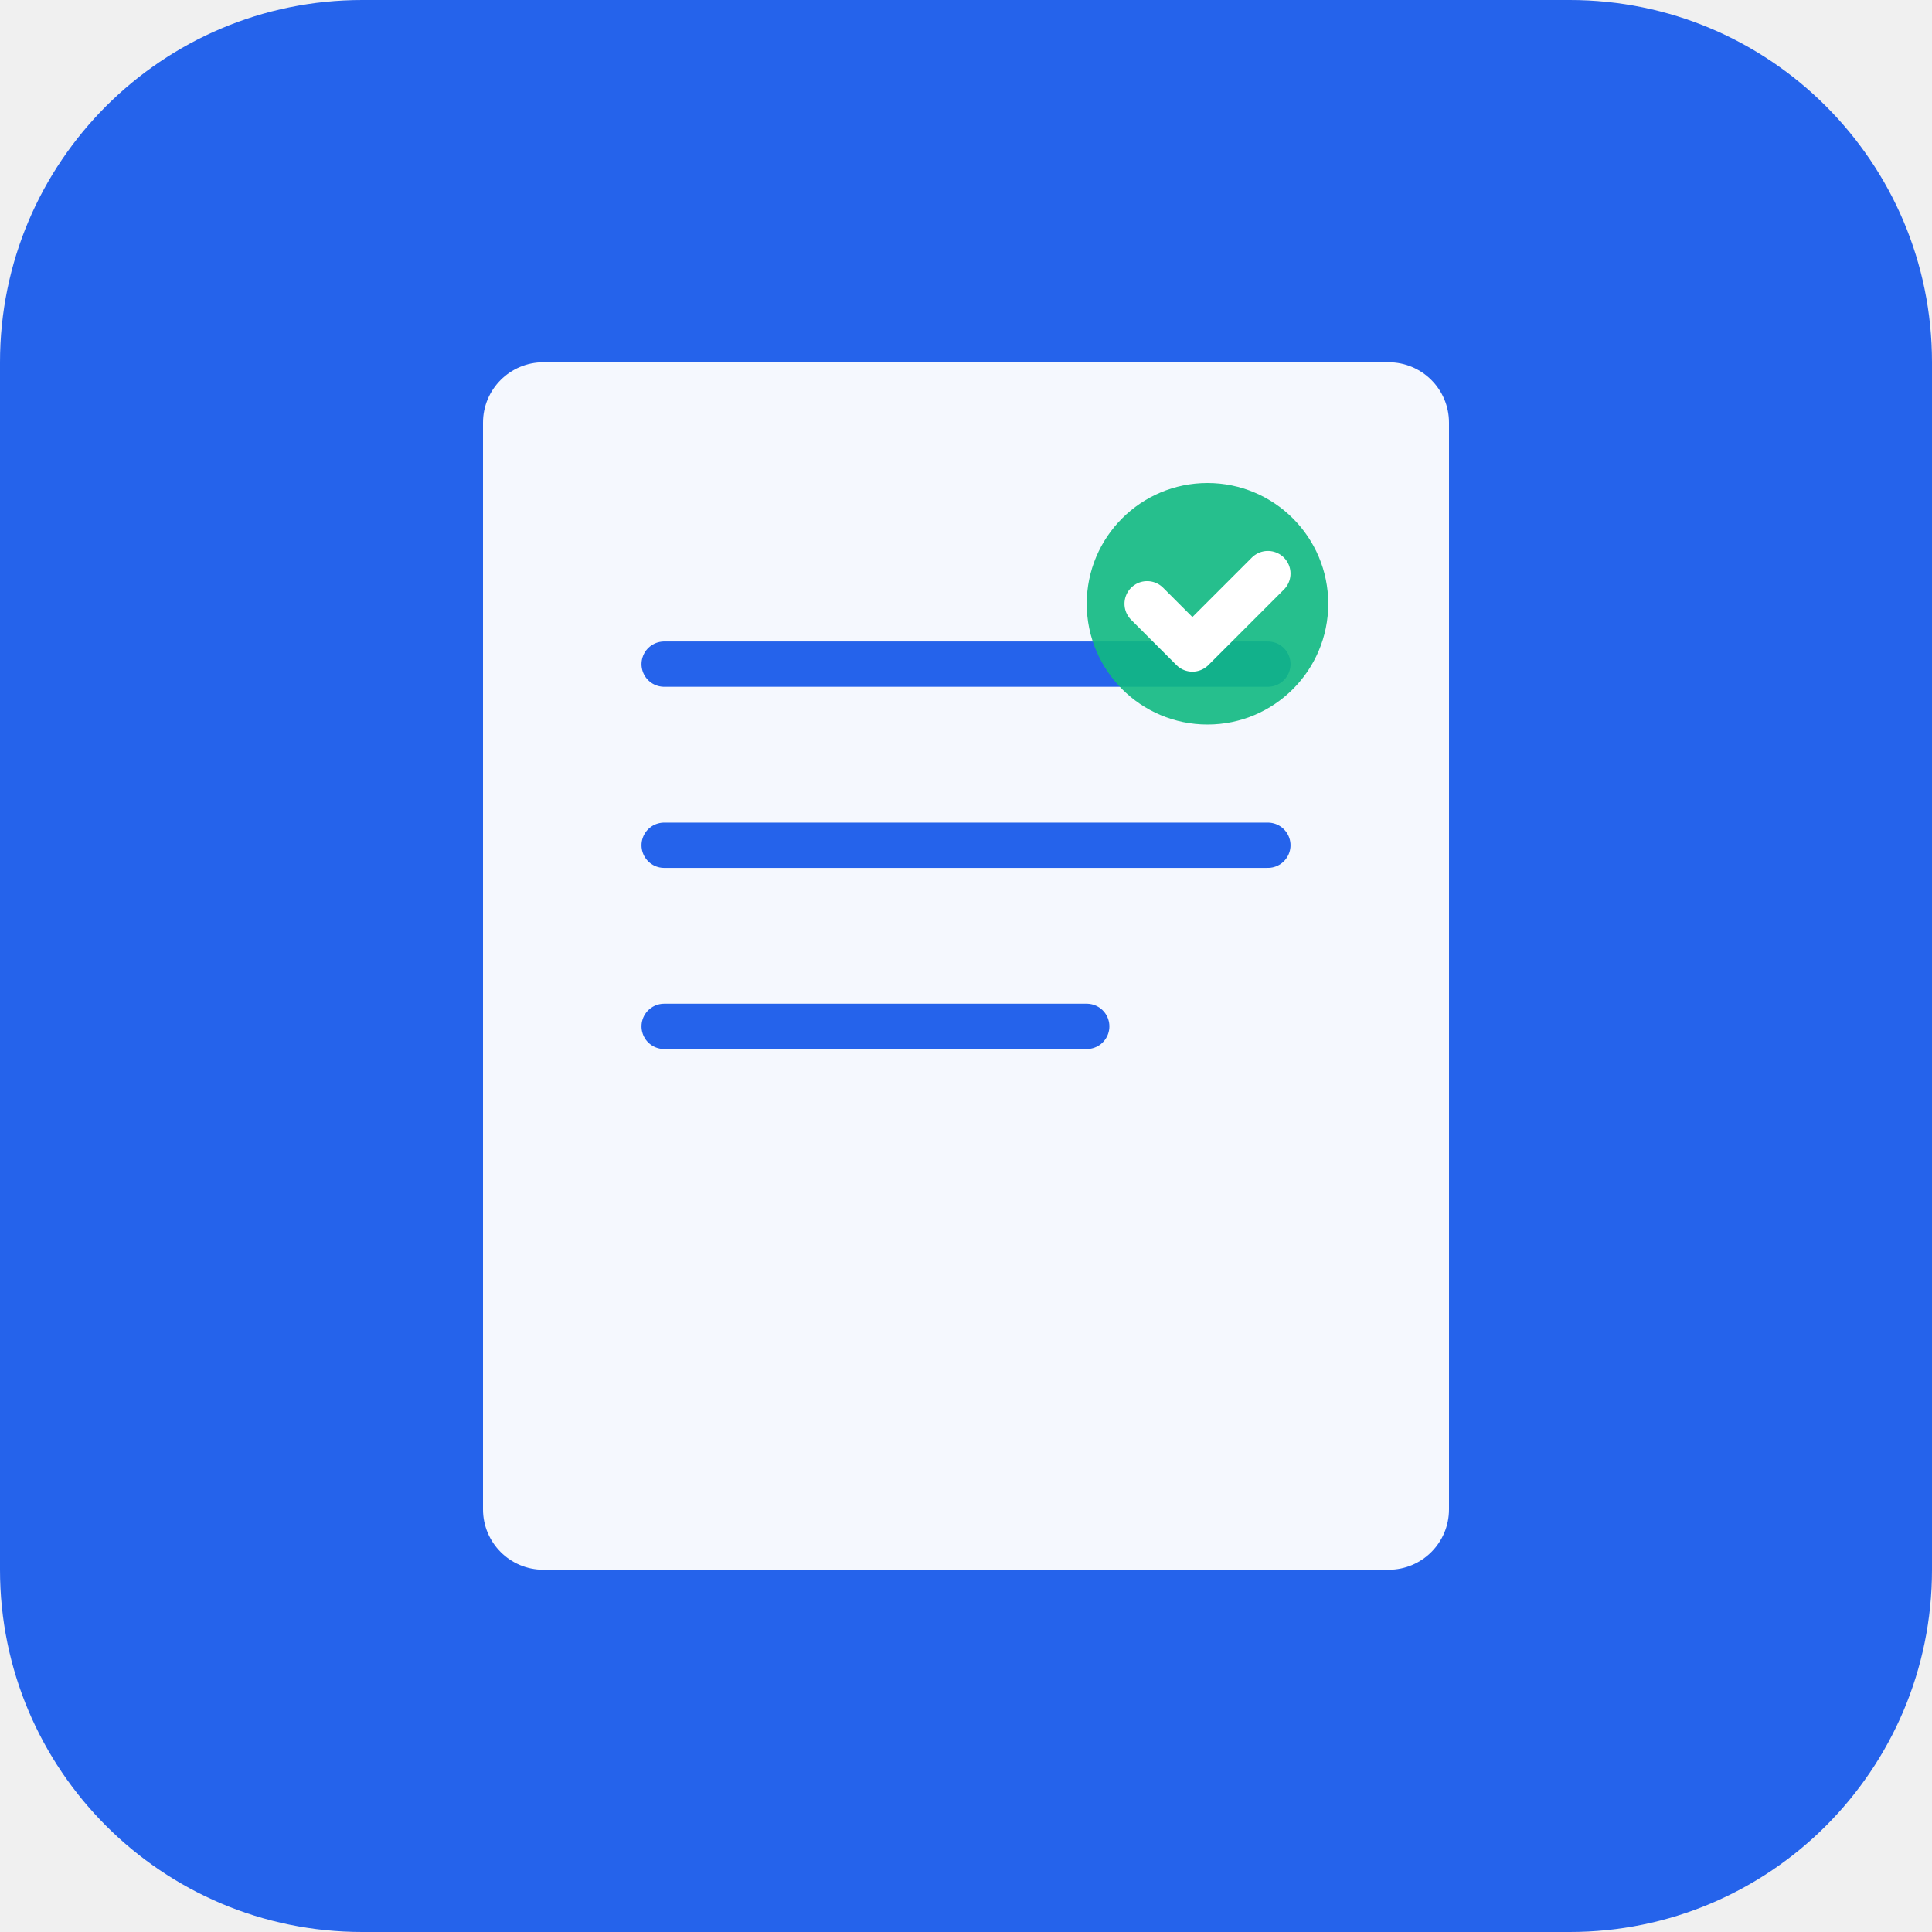
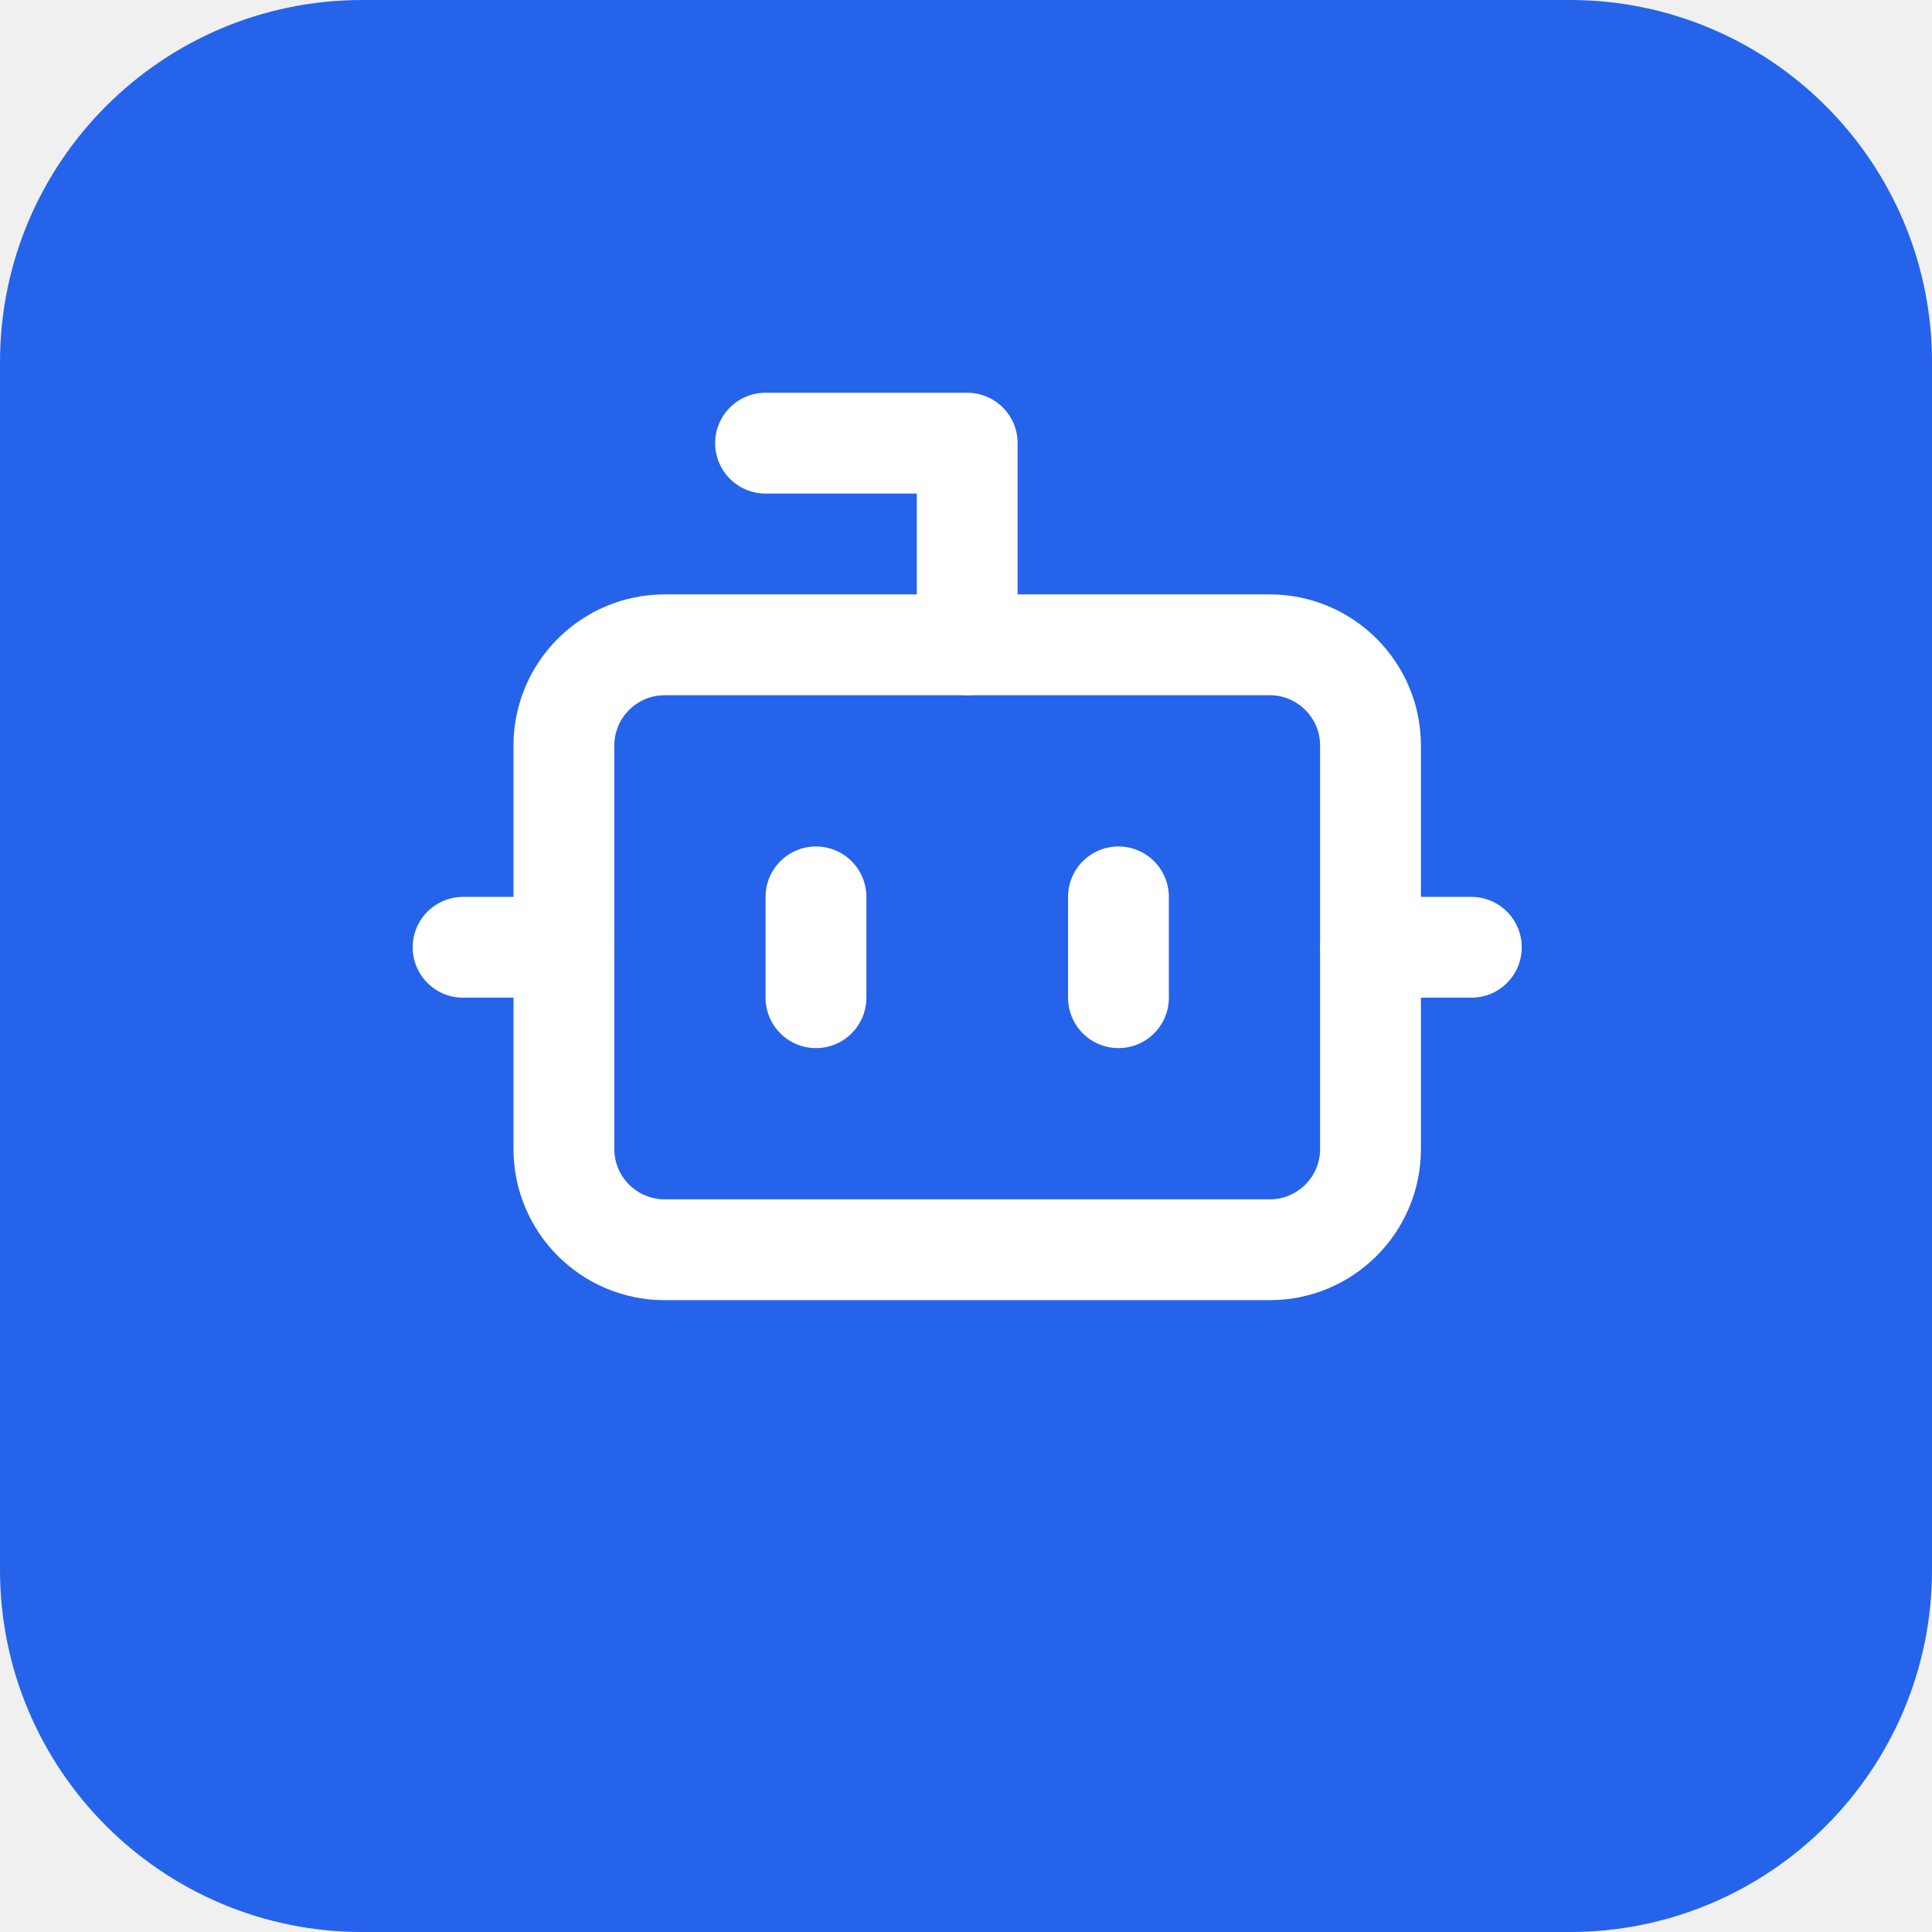
<svg xmlns="http://www.w3.org/2000/svg" viewBox="0 0 64 64" width="64" height="64">
  <rect width="64" height="64" rx="12" fill="#2563eb" />
-   <g transform="translate(16, 12)">
-     <rect x="0" y="0" width="32" height="40" rx="2" fill="#ffffff" opacity="0.95" />
-     <line x1="6" y1="10" x2="26" y2="10" stroke="#2563eb" stroke-width="1.5" stroke-linecap="round" />
-     <line x1="6" y1="16" x2="26" y2="16" stroke="#2563eb" stroke-width="1.5" stroke-linecap="round" />
-     <line x1="6" y1="22" x2="20" y2="22" stroke="#2563eb" stroke-width="1.5" stroke-linecap="round" />
-     <circle cx="24" cy="8" r="4" fill="#10b981" opacity="0.9" />
-     <path d="M 22 8 L 23.5 9.5 L 26 7" stroke="white" stroke-width="1.5" stroke-linecap="round" stroke-linejoin="round" fill="none" />
+   <g transform="translate(12, 8) scale(1.67)" fill="none" stroke="white" stroke-width="2" stroke-linecap="round" stroke-linejoin="round">
+     <path d="M12 8V4H8" />
+     <rect width="16" height="12" x="4" y="8" rx="2" />
+     <path d="M2 14h2" />
+     <path d="M20 14h2" />
+     <path d="M15 13v2" />
+     <path d="M9 13v2" />
  </g>
</svg>
